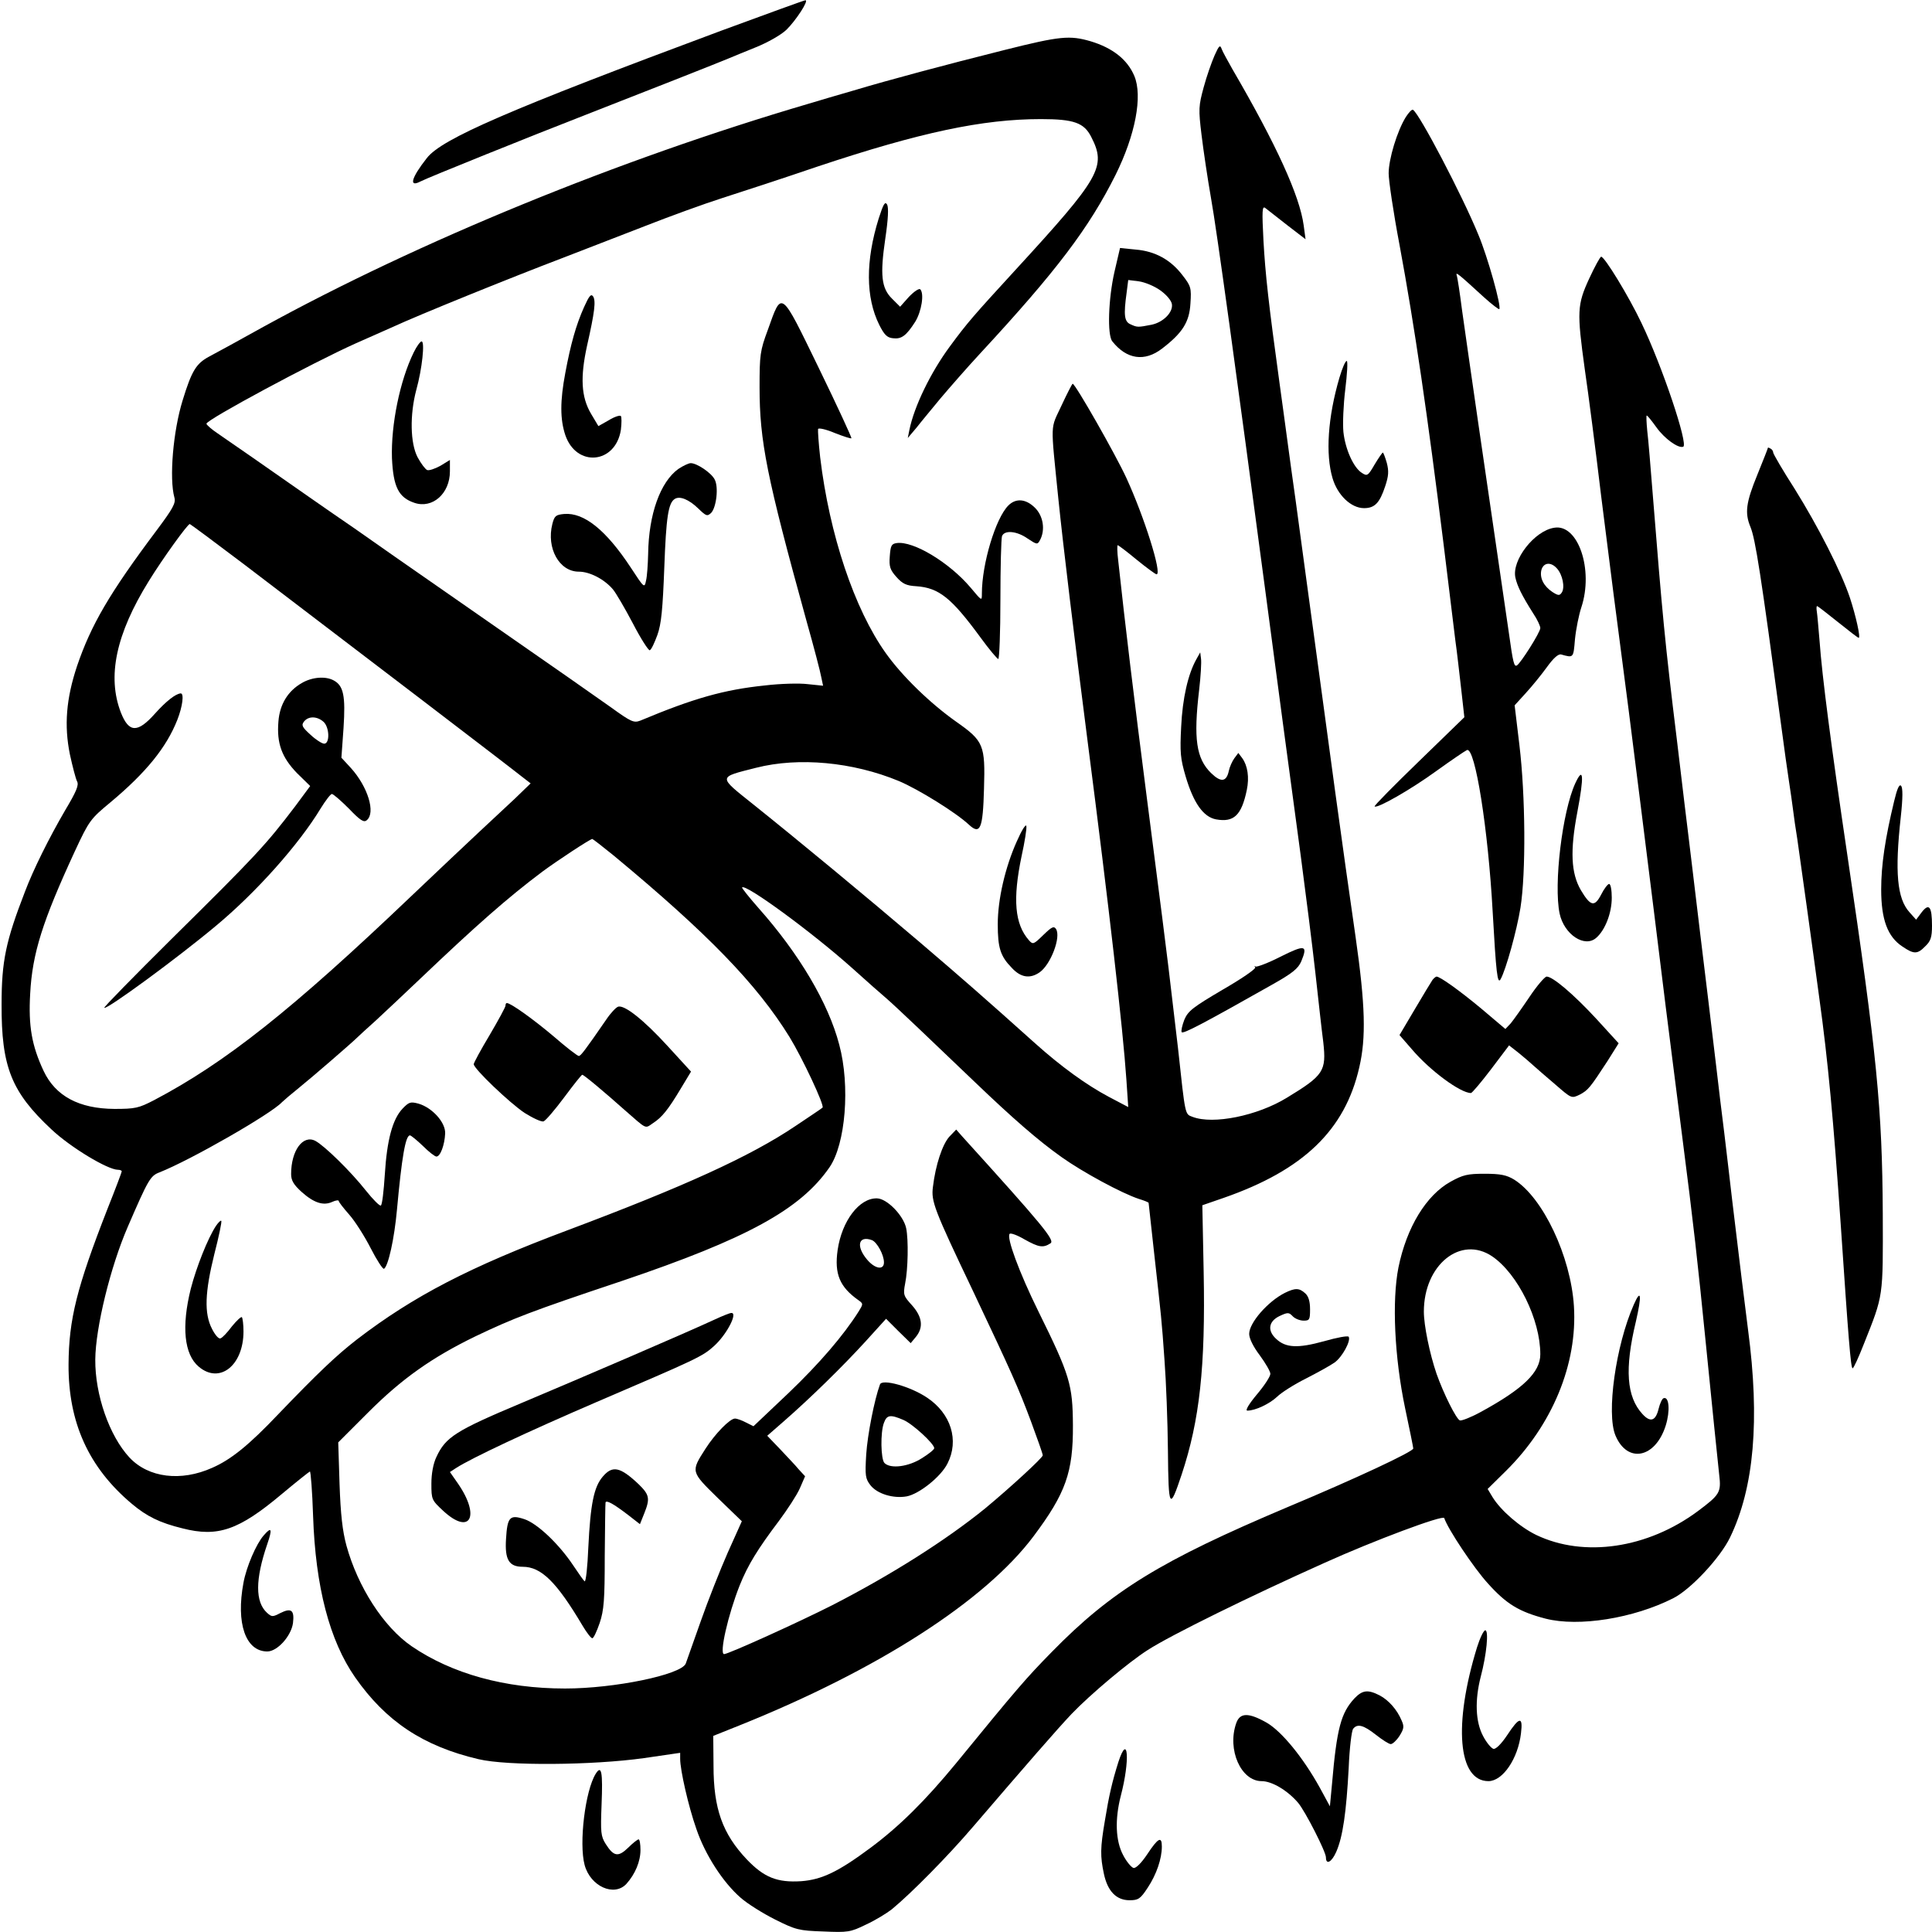
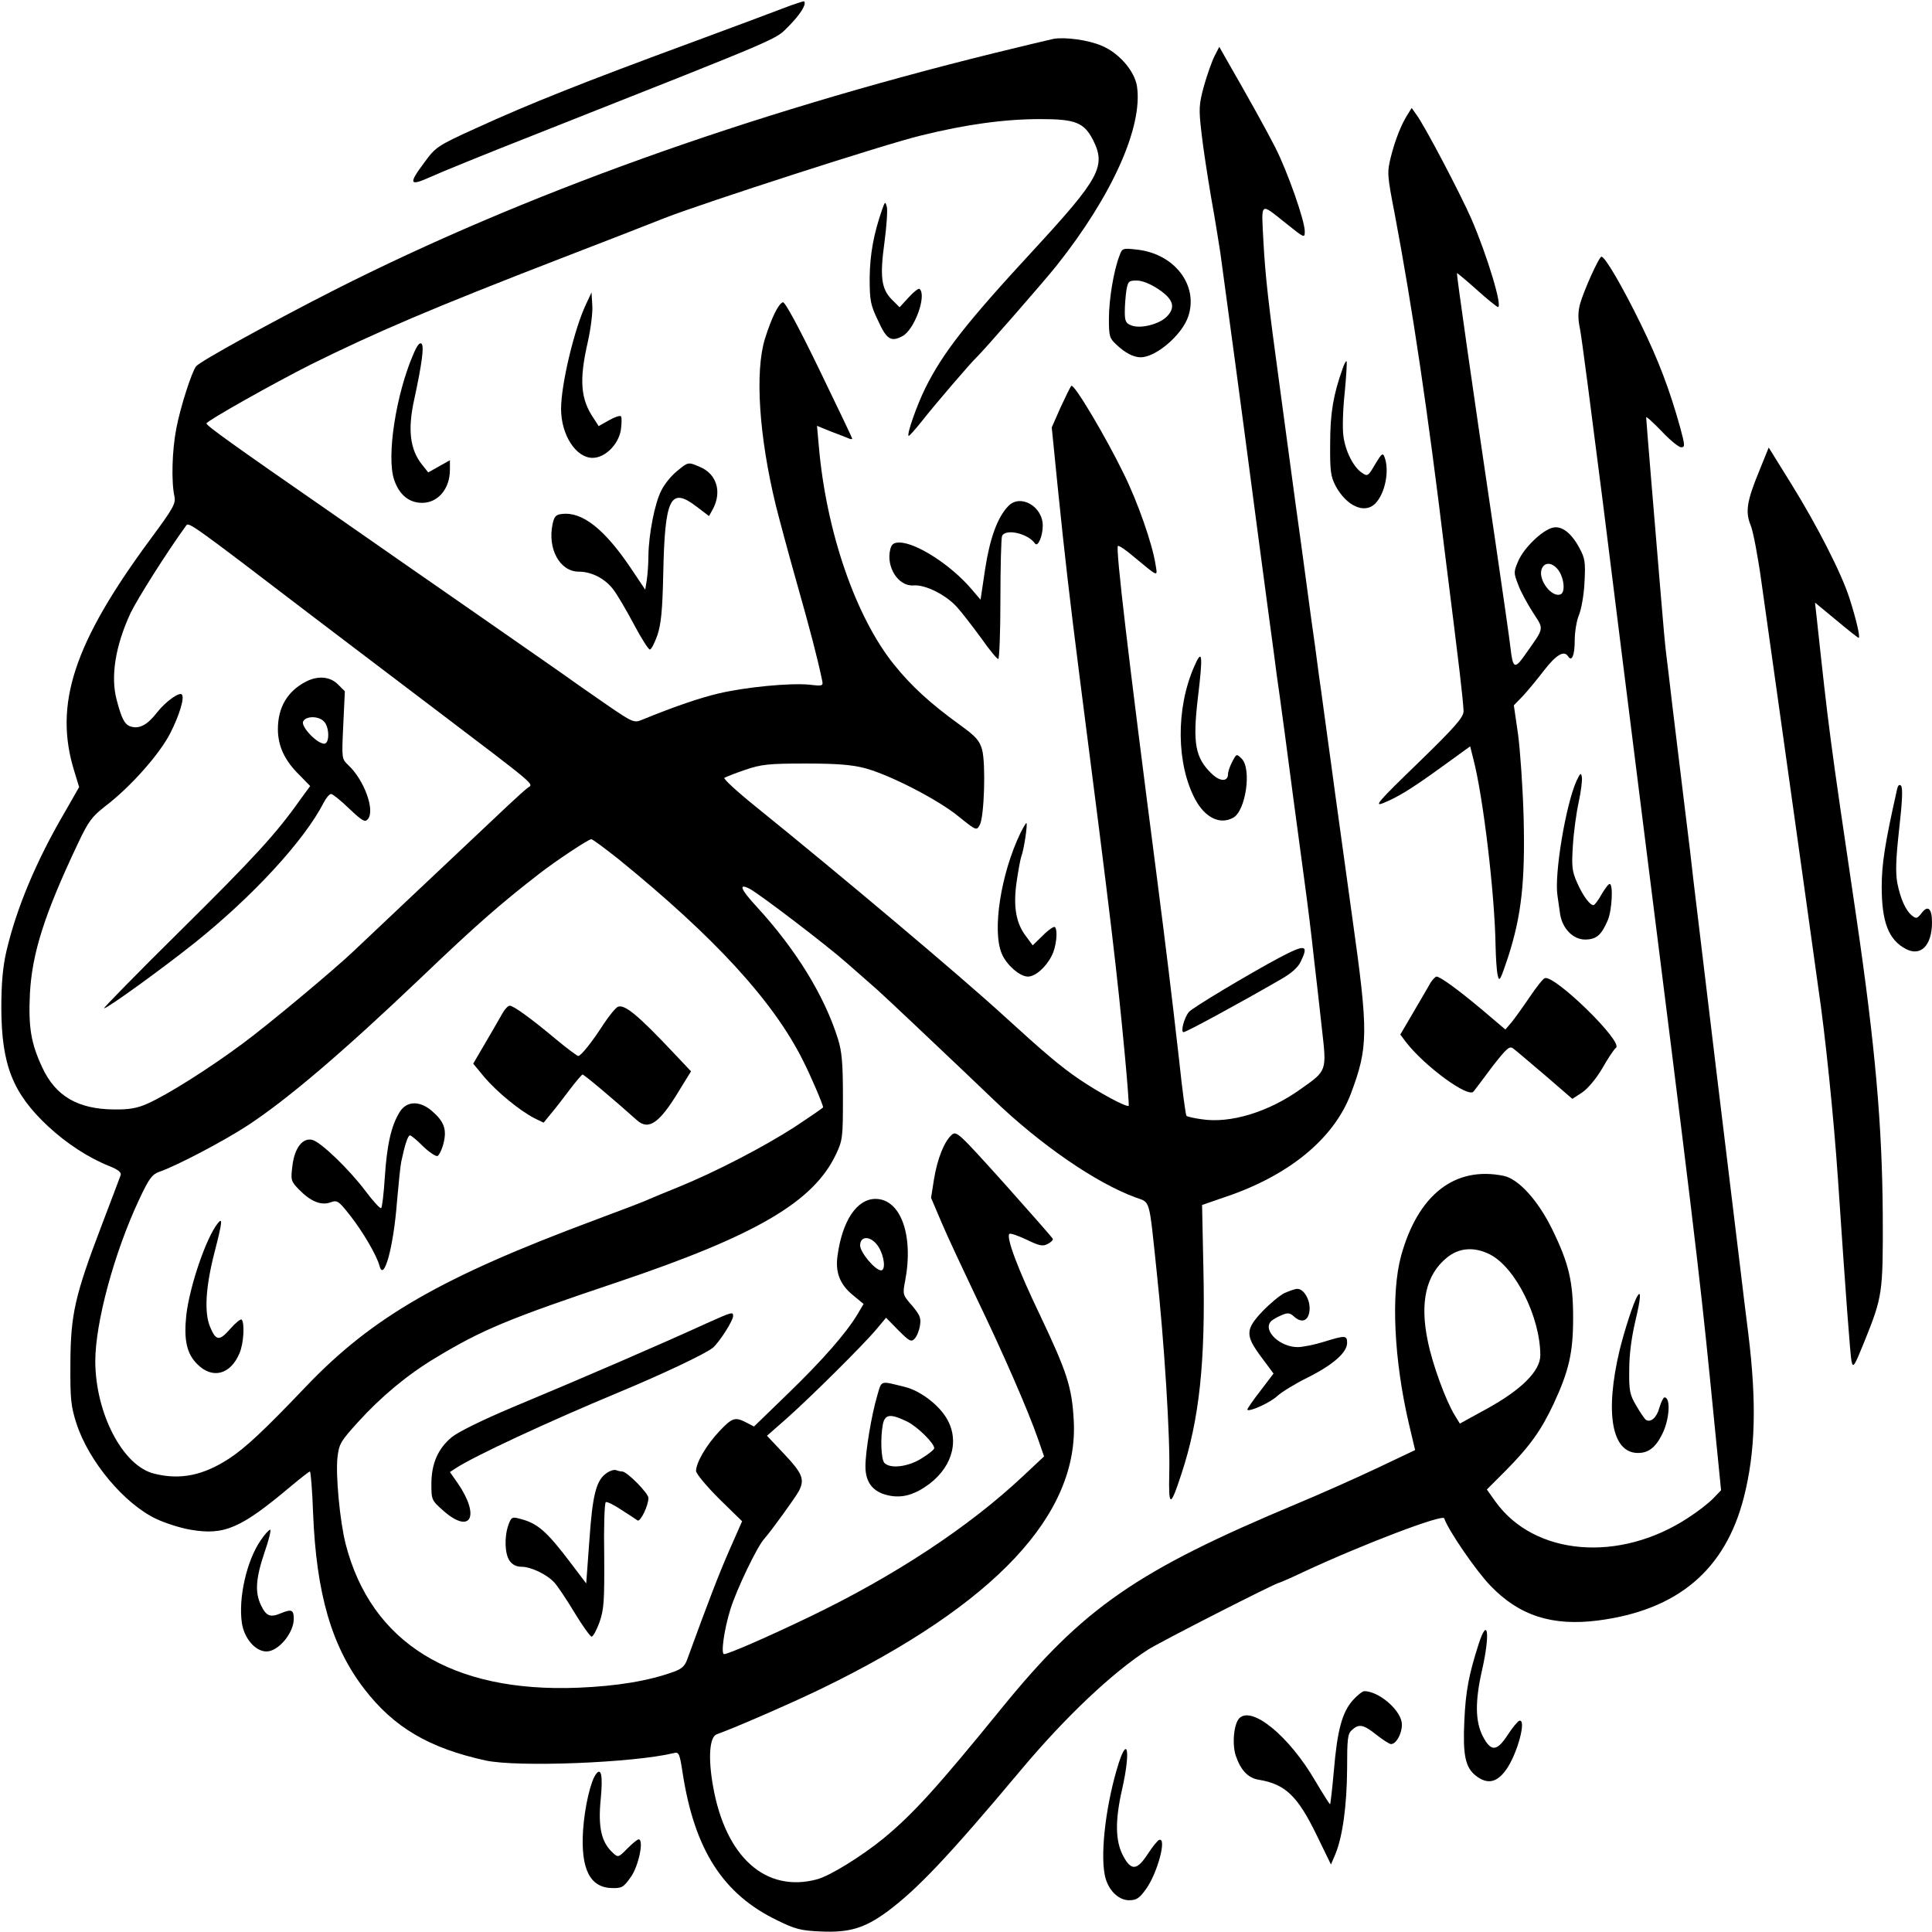
<svg xmlns="http://www.w3.org/2000/svg" version="1.0" width="730pt" height="730pt" viewBox="0 0 730 730" preserveAspectRatio="xMidYMid meet">
  <g transform="translate(0,730) scale(0.1,-0.1)" fill="#000000" stroke="none">
-     <path d="M2725 7184 c-801 -298 -1055 -408 -1112 -481 -59 -75 -69 -112 -25 -89 26 14 429 176 622 251 190 74 525 206 545 215 11 5 56 23 100 41 45 18 96 47 116 66 36 35 87 113 72 112 -4 0 -147 -52 -318 -115z" />
-     <path d="M3795 7111 c-227 -57 -433 -112 -570 -153 -55 -16 -131 -38 -170 -50 -718 -211 -1472 -520 -2060 -843 -88 -49 -181 -100 -206 -113 -48 -26 -65 -54 -99 -165 -36 -116 -51 -295 -31 -367 6 -21 -6 -42 -68 -125 -177 -236 -247 -356 -300 -512 -41 -123 -49 -224 -27 -333 10 -46 22 -92 27 -102 8 -14 -2 -38 -45 -110 -60 -103 -120 -223 -152 -308 -72 -186 -88 -261 -88 -425 -1 -236 37 -331 188 -472 72 -68 213 -153 252 -153 8 0 14 -3 14 -6 0 -3 -24 -67 -54 -142 -116 -297 -146 -417 -147 -588 -1 -219 76 -389 239 -526 57 -48 106 -72 192 -93 133 -34 212 -7 375 130 55 46 103 84 106 85 3 0 9 -75 12 -168 9 -267 62 -471 159 -610 116 -166 257 -260 466 -309 109 -26 432 -23 625 4 l137 20 0 -23 c0 -42 31 -179 61 -264 33 -98 101 -203 168 -261 25 -22 84 -59 130 -82 78 -39 90 -42 182 -45 92 -4 102 -3 161 26 35 16 79 43 98 58 75 62 212 201 306 311 206 240 319 370 373 427 72 75 215 195 287 241 88 57 390 205 669 330 186 84 448 182 452 169 14 -42 112 -189 165 -247 70 -78 118 -107 218 -133 125 -32 332 1 482 77 66 33 178 153 215 230 91 188 113 444 68 784 -15 119 -30 238 -60 490 -8 72 -22 186 -30 255 -9 69 -22 180 -30 248 -19 160 -41 342 -60 497 -8 69 -22 181 -30 250 -8 69 -22 180 -30 247 -8 68 -21 177 -29 243 -45 366 -55 475 -91 925 -8 102 -17 211 -21 243 -3 31 -4 57 -2 57 3 0 19 -20 37 -45 30 -42 82 -80 101 -73 20 8 -79 304 -158 468 -48 101 -139 250 -152 250 -4 0 -24 -37 -45 -82 -46 -100 -47 -125 -17 -343 13 -88 41 -304 62 -480 38 -304 58 -457 80 -625 11 -76 115 -905 164 -1305 8 -66 36 -282 61 -480 45 -349 59 -477 90 -787 24 -238 44 -439 51 -501 8 -66 2 -75 -81 -137 -190 -141 -430 -176 -610 -90 -62 30 -135 93 -166 144 l-18 30 69 68 c175 173 271 404 257 623 -12 188 -117 410 -226 478 -28 17 -51 22 -111 22 -65 0 -82 -4 -129 -30 -92 -51 -166 -172 -197 -324 -25 -126 -15 -340 25 -531 17 -80 31 -149 31 -153 0 -12 -218 -114 -476 -222 -478 -202 -664 -316 -890 -547 -97 -99 -130 -137 -362 -421 -117 -142 -214 -238 -323 -319 -121 -90 -183 -120 -261 -126 -91 -6 -141 14 -206 82 -92 97 -126 192 -126 354 l-1 113 100 40 c523 210 927 470 1110 714 122 163 150 242 149 420 -1 153 -11 188 -130 429 -73 148 -122 281 -109 294 4 4 29 -5 56 -21 54 -30 70 -33 98 -15 18 11 -26 65 -335 406 l-21 24 -26 -27 c-26 -29 -52 -106 -62 -190 -7 -54 4 -84 150 -390 148 -313 172 -366 221 -497 24 -65 44 -121 44 -127 0 -9 -123 -122 -217 -200 -149 -121 -356 -252 -578 -366 -126 -64 -393 -185 -409 -185 -19 0 15 149 59 260 31 77 68 137 148 243 32 43 68 98 79 123 l20 46 -24 26 c-12 15 -45 49 -71 77 l-48 50 63 55 c103 90 225 210 308 301 l78 86 46 -46 47 -46 20 24 c29 36 24 75 -15 119 -32 35 -34 40 -26 82 11 54 13 165 4 209 -10 48 -72 112 -110 113 -67 2 -133 -85 -149 -195 -13 -91 8 -140 79 -190 18 -13 18 -14 0 -43 -57 -90 -147 -195 -264 -307 l-133 -126 -28 14 c-15 8 -34 15 -42 15 -19 0 -75 -57 -112 -115 -55 -86 -55 -85 47 -185 l91 -88 -53 -118 c-29 -66 -75 -182 -102 -259 -27 -77 -53 -149 -57 -161 -18 -42 -269 -94 -456 -94 -227 0 -428 56 -580 160 -106 73 -203 224 -246 380 -15 55 -22 118 -26 232 l-5 158 114 114 c126 126 240 207 405 287 143 68 206 93 553 209 473 160 674 270 784 429 61 88 79 308 37 464 -41 157 -152 344 -305 516 -36 41 -64 76 -62 78 14 14 265 -170 416 -305 52 -47 111 -99 130 -115 38 -33 173 -162 335 -317 140 -134 237 -219 326 -282 80 -57 228 -137 292 -158 20 -6 37 -13 37 -15 0 -2 9 -84 20 -182 29 -260 29 -256 40 -412 6 -79 12 -233 13 -343 2 -220 6 -227 52 -89 68 205 90 406 83 765 l-5 252 81 28 c301 105 458 256 512 493 26 112 23 234 -14 493 -31 214 -43 303 -77 548 -8 59 -28 208 -45 332 -58 428 -82 601 -105 773 -9 61 -22 159 -30 217 -8 58 -21 157 -30 220 -42 304 -54 415 -61 540 -6 115 -5 133 7 124 8 -6 45 -35 83 -65 l69 -53 -7 52 c-15 112 -103 305 -269 590 -18 32 -37 66 -41 77 -6 17 -10 13 -27 -25 -11 -25 -30 -79 -41 -120 -19 -70 -20 -82 -8 -180 7 -58 23 -166 36 -240 21 -116 98 -677 204 -1475 40 -303 93 -701 135 -1010 19 -143 44 -341 55 -440 11 -99 24 -218 30 -263 12 -109 2 -125 -138 -210 -111 -68 -278 -102 -356 -72 -29 11 -27 1 -55 260 -12 102 -28 239 -36 305 -14 114 -23 186 -81 635 -49 380 -83 662 -109 903 -4 31 -4 57 -2 57 3 0 36 -25 72 -55 37 -30 71 -55 75 -55 22 0 -46 216 -114 364 -41 89 -193 356 -203 356 -2 0 -21 -37 -42 -82 -43 -93 -42 -55 -12 -353 18 -176 60 -523 111 -920 81 -627 133 -1083 146 -1274 l7 -104 -74 39 c-83 44 -180 114 -278 202 -194 174 -272 242 -437 383 -208 177 -457 383 -627 519 -135 108 -136 102 10 139 161 41 365 22 539 -50 74 -31 217 -120 265 -165 43 -40 53 -15 57 136 5 165 -1 180 -105 253 -99 70 -204 172 -266 259 -119 167 -213 448 -248 740 -6 53 -9 101 -8 107 2 5 30 -1 63 -15 33 -13 61 -22 63 -20 2 2 -53 121 -123 265 -146 300 -139 295 -193 144 -29 -78 -31 -94 -31 -216 0 -204 27 -339 177 -882 28 -99 53 -195 56 -213 l7 -33 -58 6 c-31 4 -104 2 -162 -5 -154 -16 -268 -48 -471 -133 -24 -9 -34 -5 -110 50 -46 33 -241 169 -434 303 -192 134 -393 273 -445 310 -52 37 -133 93 -180 125 -47 32 -107 75 -135 94 -84 59 -248 173 -292 203 -24 16 -43 33 -43 37 0 15 398 229 565 304 33 14 96 43 140 62 97 45 448 187 640 260 77 30 217 84 310 120 94 37 226 85 295 107 69 22 231 75 360 119 387 129 623 179 843 179 125 0 163 -14 190 -67 58 -113 36 -152 -288 -505 -155 -169 -179 -196 -246 -287 -73 -99 -135 -227 -153 -316 l-6 -30 33 39 c17 22 58 71 90 110 33 39 100 116 151 171 288 311 411 474 511 674 75 151 103 298 71 374 -26 62 -82 106 -165 131 -79 23 -115 20 -326 -33z m-2872 -1944 c410 -312 1014 -773 1047 -800 l35 -27 -60 -58 c-33 -31 -94 -88 -135 -126 -41 -38 -156 -147 -255 -241 -452 -431 -703 -630 -973 -772 -58 -30 -71 -33 -150 -33 -133 1 -222 48 -267 143 -45 96 -58 170 -51 292 8 153 47 275 169 539 54 116 59 122 135 185 134 112 211 207 252 311 20 51 26 100 13 100 -19 -1 -55 -29 -98 -77 -65 -73 -98 -72 -128 4 -53 136 -19 297 105 497 53 86 147 216 155 216 2 0 95 -69 206 -153z m1395 -1099 c356 -295 542 -487 665 -686 49 -80 133 -259 125 -267 -1 -2 -48 -33 -103 -70 -171 -115 -420 -228 -862 -394 -368 -138 -580 -248 -793 -411 -80 -62 -150 -129 -298 -283 -111 -117 -179 -172 -250 -203 -118 -53 -241 -38 -313 39 -76 82 -130 237 -129 370 1 120 57 350 123 502 77 178 85 192 119 205 119 47 422 221 463 265 6 6 35 31 65 55 45 36 200 170 220 190 3 3 34 32 70 64 36 33 112 105 170 160 209 199 328 304 460 403 57 42 180 123 188 123 2 0 38 -28 80 -62z m977 -1454 c19 -8 45 -55 45 -84 0 -30 -34 -25 -64 11 -43 51 -32 92 19 73z m2343 -61 c97 -66 182 -239 182 -370 0 -68 -64 -130 -223 -217 -38 -21 -74 -35 -81 -33 -14 6 -61 100 -88 176 -26 76 -48 183 -48 235 0 177 139 289 258 209z" />
-     <path d="M1140 4719 c-52 -30 -83 -80 -88 -145 -7 -83 13 -136 70 -195 l50 -49 -57 -77 c-111 -146 -148 -186 -468 -502 -141 -140 -255 -256 -253 -259 9 -8 275 187 421 309 153 127 315 309 397 445 18 29 37 54 42 54 5 0 34 -25 64 -55 43 -45 57 -54 68 -44 34 28 4 126 -60 197 l-36 39 8 112 c8 122 0 160 -37 180 -31 17 -82 13 -121 -10z m82 -146 c23 -20 25 -83 3 -83 -8 0 -32 15 -52 34 -32 29 -35 36 -24 50 17 21 49 20 73 -1z" />
-     <path d="M1910 3500 c0 -5 -27 -55 -60 -111 -33 -55 -60 -105 -60 -110 0 -17 135 -146 192 -184 32 -20 64 -35 72 -32 8 3 43 44 78 91 35 47 65 85 68 85 5 1 86 -67 160 -133 86 -75 76 -71 107 -50 34 22 57 50 106 132 l38 63 -87 95 c-92 101 -166 159 -189 150 -8 -3 -28 -24 -44 -48 -82 -119 -97 -138 -104 -138 -5 0 -48 33 -95 74 -77 65 -162 126 -177 126 -3 0 -5 -4 -5 -10z" />
-     <path d="M1521 3111 c-38 -40 -59 -119 -67 -249 -4 -62 -10 -115 -15 -117 -4 -3 -30 23 -57 57 -56 71 -155 168 -190 187 -47 25 -92 -36 -92 -125 0 -24 9 -40 40 -68 46 -41 82 -53 116 -37 13 6 24 7 24 3 0 -4 18 -27 40 -52 22 -25 58 -82 81 -127 23 -45 46 -80 50 -77 16 10 39 113 49 224 18 196 32 280 49 280 4 0 26 -18 49 -40 22 -22 45 -40 51 -40 15 0 31 44 33 87 2 42 -49 98 -101 113 -30 8 -36 6 -60 -19z" />
-     <path d="M816 2668 c-31 -47 -74 -156 -95 -237 -36 -144 -25 -249 30 -295 79 -67 169 5 169 133 0 26 -3 50 -6 54 -3 3 -20 -13 -38 -35 -17 -23 -36 -43 -43 -45 -7 -3 -21 14 -32 36 -30 58 -27 138 9 283 17 66 29 123 26 125 -2 3 -11 -6 -20 -19z" />
-     <path d="M5312 6858 c-33 -53 -65 -159 -65 -213 0 -27 18 -149 41 -270 57 -307 106 -644 167 -1135 19 -157 39 -319 44 -360 6 -41 15 -123 22 -183 l12 -107 -172 -167 c-94 -91 -170 -168 -167 -170 9 -9 134 62 232 133 57 41 110 77 117 80 31 11 80 -300 97 -611 13 -232 18 -276 30 -255 20 36 61 183 75 270 21 132 19 424 -4 615 l-18 150 41 45 c23 25 59 69 80 98 26 36 44 52 55 49 47 -13 46 -14 52 58 4 39 15 93 24 120 47 142 -12 316 -102 301 -75 -11 -162 -123 -147 -189 7 -31 23 -65 68 -136 15 -22 26 -47 26 -54 0 -16 -73 -131 -88 -141 -11 -7 -15 9 -31 124 -10 69 -43 294 -116 795 -25 171 -52 362 -61 425 -8 63 -17 122 -20 130 -5 15 9 3 104 -84 29 -26 55 -46 57 -44 9 9 -44 198 -79 281 -61 149 -223 458 -247 472 -4 3 -16 -10 -27 -27z m571 -1706 c21 -23 31 -72 18 -91 -8 -12 -13 -12 -35 2 -33 22 -49 53 -42 83 8 29 36 32 59 6z" />
-     <path d="M3320 6474 c-50 -161 -49 -298 2 -401 19 -38 30 -49 52 -51 32 -4 50 9 84 62 24 39 35 107 19 123 -5 4 -24 -9 -43 -29 l-33 -37 -30 30 c-41 40 -46 90 -26 227 11 74 13 117 7 129 -8 13 -14 3 -32 -53z" />
-     <path d="M4211 6273 c-23 -101 -28 -239 -8 -263 54 -68 122 -78 188 -27 77 59 103 100 107 170 4 59 2 66 -30 107 -44 58 -103 91 -177 97 l-59 6 -21 -90z m173 -70 c24 -17 42 -39 44 -52 5 -31 -33 -69 -77 -78 -51 -10 -54 -10 -78 1 -25 10 -28 34 -16 121 l6 47 40 -5 c22 -3 59 -18 81 -34z" />
-     <path d="M2207 6140 c-31 -69 -51 -142 -71 -249 -20 -106 -20 -175 0 -235 42 -123 190 -109 210 20 3 25 3 48 0 52 -4 4 -25 -3 -46 -16 l-39 -22 -28 47 c-37 63 -41 137 -15 256 29 128 34 170 23 187 -8 11 -15 2 -34 -40z" />
-     <path d="M1563 5968 c-52 -106 -86 -273 -82 -399 5 -109 25 -149 85 -169 68 -23 134 35 134 119 l0 43 -36 -22 c-20 -11 -43 -19 -50 -16 -7 3 -23 24 -36 48 -28 53 -30 161 -5 255 22 79 33 183 20 183 -5 0 -19 -19 -30 -42z" />
-     <path d="M5061 5873 c-44 -150 -53 -289 -26 -380 19 -64 70 -113 119 -113 40 0 59 19 80 83 13 39 14 57 6 88 -6 21 -13 39 -15 39 -2 0 -16 -20 -31 -45 -25 -43 -28 -45 -48 -32 -32 20 -63 90 -70 155 -3 31 0 103 7 160 7 57 10 105 6 108 -5 2 -17 -26 -28 -63z" />
-     <path d="M6680 5608 c0 -2 -18 -48 -40 -102 -43 -105 -48 -144 -26 -197 19 -47 39 -176 116 -749 11 -85 25 -182 30 -215 5 -33 12 -80 15 -105 3 -25 10 -74 16 -110 10 -70 58 -413 83 -600 33 -236 54 -467 81 -855 29 -429 38 -545 45 -545 4 0 23 42 43 93 74 186 72 172 71 492 -2 396 -22 599 -134 1355 -61 412 -95 671 -105 810 -4 47 -8 95 -10 108 -2 12 -2 22 1 22 2 0 37 -27 78 -60 41 -33 76 -60 79 -60 8 0 -11 84 -33 151 -33 99 -121 271 -209 412 -45 70 -81 132 -81 137 0 5 -4 12 -10 15 -5 3 -10 5 -10 3z" />
-     <path d="M2563 5528 c-68 -49 -112 -171 -114 -321 -1 -40 -4 -85 -8 -101 -6 -29 -7 -28 -58 50 -93 141 -176 208 -251 202 -32 -3 -37 -7 -45 -38 -23 -91 26 -180 100 -180 41 0 96 -28 129 -67 11 -13 45 -71 75 -128 30 -58 59 -103 64 -102 6 2 18 28 29 58 15 42 20 98 26 254 7 191 15 245 40 260 19 12 54 -3 88 -36 30 -29 34 -31 49 -17 20 21 29 99 13 127 -13 25 -67 61 -90 61 -8 0 -29 -10 -47 -22z" />
-     <path d="M3810 5390 c-48 -48 -100 -220 -100 -333 0 -29 0 -28 -42 22 -80 95 -217 178 -280 169 -20 -3 -23 -10 -26 -50 -3 -39 1 -51 25 -78 23 -26 38 -33 75 -35 86 -6 133 -44 243 -194 32 -44 63 -81 67 -81 4 0 8 101 8 224 0 123 3 231 6 240 9 24 56 20 97 -9 35 -23 37 -24 47 -5 20 38 12 90 -19 121 -34 34 -72 38 -101 9z" />
-     <path d="M4521 4810 c-32 -56 -53 -149 -58 -256 -5 -97 -3 -120 17 -188 30 -101 67 -153 115 -162 67 -12 96 15 116 111 10 48 3 92 -17 120 l-15 20 -15 -20 c-8 -11 -18 -33 -21 -48 -9 -42 -30 -44 -67 -8 -56 55 -67 129 -45 315 6 51 9 104 7 117 l-3 24 -14 -25z" />
-     <path d="M5952 4340 c-49 -107 -82 -382 -59 -492 17 -79 95 -131 139 -91 33 29 58 93 58 151 0 28 -4 52 -10 52 -5 0 -19 -18 -30 -40 -25 -48 -40 -45 -77 17 -37 64 -41 148 -13 295 26 137 23 175 -8 108z" />
-     <path d="M7157 4273 c-34 -141 -49 -241 -49 -334 0 -113 24 -179 81 -216 43 -29 56 -29 86 2 20 19 25 34 25 77 0 73 -11 87 -39 51 l-21 -28 -25 28 c-47 52 -56 151 -33 360 8 73 8 111 1 118 -7 7 -15 -12 -26 -58z" />
-     <path d="M3842 4121 c-44 -98 -72 -219 -72 -313 0 -90 10 -121 53 -165 34 -37 69 -42 105 -17 42 29 82 134 62 164 -8 12 -16 8 -48 -23 -36 -35 -39 -37 -54 -20 -54 61 -62 155 -28 318 12 54 20 105 18 114 -2 9 -18 -17 -36 -58z" />
-     <path d="M4838 3685 c-47 -24 -90 -40 -94 -37 -4 4 -5 2 -1 -3 3 -6 -53 -44 -124 -85 -112 -66 -130 -80 -144 -113 -8 -21 -13 -42 -10 -47 5 -8 86 35 339 178 80 45 101 62 113 90 25 61 15 64 -79 17z" />
-     <path d="M5413 3598 c-5 -7 -35 -57 -67 -111 l-58 -98 47 -54 c68 -80 183 -165 223 -165 4 0 38 40 76 90 l68 90 37 -29 c20 -16 45 -38 56 -48 11 -10 48 -42 82 -71 61 -53 61 -53 92 -38 32 17 39 26 105 127 l42 67 -84 92 c-87 94 -165 160 -188 160 -7 0 -37 -35 -65 -77 -29 -43 -61 -88 -71 -100 l-20 -21 -91 77 c-83 69 -156 121 -169 121 -3 0 -10 -6 -15 -12z" />
-     <path d="M4855 2415 c-64 -32 -135 -113 -135 -155 0 -17 15 -48 40 -81 22 -30 40 -61 40 -70 0 -10 -23 -45 -51 -78 -30 -36 -45 -61 -36 -61 30 0 83 25 112 52 16 16 65 47 109 69 43 22 92 49 109 61 29 21 62 82 53 97 -3 5 -45 -3 -94 -17 -98 -27 -144 -25 -180 9 -34 31 -29 66 12 86 32 15 36 15 51 -1 9 -9 27 -16 41 -16 22 0 24 4 24 43 0 30 -6 49 -18 60 -23 21 -38 21 -77 2z" />
-     <path d="M6173 2370 c-68 -154 -104 -411 -69 -494 45 -107 151 -86 190 38 17 55 13 110 -8 103 -6 -2 -14 -20 -19 -40 -11 -46 -31 -53 -61 -20 -60 65 -68 170 -25 349 23 100 20 128 -8 64z" />
-     <path d="M2700 2314 c-110 -51 -501 -219 -729 -315 -250 -105 -287 -129 -322 -204 -12 -25 -19 -63 -19 -101 0 -60 1 -62 45 -103 102 -94 141 -20 55 104 l-30 43 23 15 c57 37 272 138 530 249 382 164 401 172 446 213 48 44 90 126 64 124 -5 0 -33 -11 -63 -25z" />
-     <path d="M3325 2069 c-21 -57 -47 -189 -52 -264 -5 -82 -3 -92 16 -117 26 -33 87 -51 137 -42 47 9 129 74 154 124 45 88 13 189 -77 249 -64 43 -170 72 -178 50z m88 -134 c34 -14 117 -90 117 -107 0 -5 -21 -22 -47 -38 -50 -32 -118 -41 -141 -18 -14 14 -16 116 -2 152 11 30 24 32 73 11z" />
-     <path d="M2277 1720 c-33 -39 -46 -103 -54 -266 -3 -73 -9 -131 -14 -129 -4 3 -23 30 -43 60 -54 81 -136 159 -185 175 -55 18 -64 8 -69 -75 -5 -78 11 -105 63 -105 70 0 128 -57 227 -224 15 -25 31 -46 36 -46 5 0 17 26 28 58 16 48 19 87 19 252 1 107 2 199 3 203 3 10 30 -5 85 -47 l45 -35 16 40 c23 57 20 71 -21 111 -70 66 -99 72 -136 28z" />
-     <path d="M996 1498 c-28 -32 -65 -118 -76 -178 -29 -154 8 -260 90 -260 38 0 90 58 97 107 6 49 -6 59 -48 38 -29 -15 -32 -15 -50 1 -45 41 -45 126 1 260 20 58 16 67 -14 32z" />
-     <path d="M5581 1076 c-90 -292 -72 -506 43 -506 54 0 112 85 123 181 8 65 -6 63 -52 -7 -22 -33 -43 -54 -52 -52 -8 2 -26 23 -39 48 -29 54 -32 135 -9 225 22 83 31 175 17 175 -6 0 -20 -29 -31 -64z" />
-     <path d="M5118 883 c-51 -55 -67 -113 -85 -323 l-8 -85 -38 70 c-63 114 -144 213 -201 246 -69 39 -101 38 -115 -2 -35 -100 18 -219 96 -219 39 0 98 -35 138 -82 27 -32 105 -185 105 -206 0 -30 22 -18 39 21 25 57 38 150 47 317 3 74 11 141 17 148 16 20 39 14 86 -23 24 -19 49 -35 56 -35 7 0 22 14 33 31 17 27 18 36 8 58 -17 41 -49 77 -83 95 -45 23 -65 20 -95 -11z" />
-     <path d="M4226 643 c-24 -76 -36 -129 -51 -221 -18 -105 -18 -136 -4 -202 14 -66 47 -100 97 -100 33 0 41 5 69 48 33 50 53 109 53 155 0 40 -14 33 -55 -29 -22 -33 -43 -54 -52 -52 -8 2 -26 23 -39 48 -29 54 -32 135 -9 225 35 133 28 241 -9 128z" />
-     <path d="M2251 598 c-40 -64 -64 -263 -42 -345 22 -81 112 -121 158 -71 33 37 53 84 53 128 0 22 -3 40 -7 40 -4 0 -22 -14 -39 -31 -38 -37 -55 -34 -85 13 -19 30 -20 44 -16 149 5 123 0 152 -22 117z" />
+     <path d="M2960 7269 c-41 -16 -192 -72 -335 -125 -424 -156 -627 -237 -830 -330 -143 -65 -149 -70 -191 -127 -62 -83 -58 -92 24 -55 37 17 209 87 382 155 968 383 917 361 970 414 43 43 69 84 58 94 -1 1 -37 -10 -78 -26z" />
+     <path d="M3980 7153 c-14 -3 -115 -27 -225 -54 -932 -230 -1779 -534 -2490 -894 -230 -117 -509 -270 -524 -289 -17 -22 -60 -156 -75 -236 -16 -83 -19 -200 -7 -255 6 -27 -4 -45 -89 -160 -292 -395 -368 -627 -289 -880 l18 -59 -52 -91 c-110 -187 -185 -367 -223 -530 -13 -57 -19 -118 -19 -215 1 -214 43 -321 177 -446 70 -65 153 -119 231 -150 33 -13 46 -24 43 -34 -3 -8 -34 -91 -70 -185 -103 -270 -119 -340 -120 -525 -1 -139 2 -163 23 -229 47 -144 181 -303 301 -360 34 -16 93 -35 130 -41 128 -22 190 5 380 165 36 30 68 55 71 55 3 0 9 -71 12 -157 12 -304 70 -504 193 -664 112 -146 245 -224 459 -271 122 -26 557 -9 711 28 19 5 22 -1 33 -73 45 -293 153 -461 360 -560 65 -32 88 -38 162 -41 107 -5 165 12 250 74 115 85 234 211 509 539 167 199 344 366 478 452 45 29 484 253 496 253 2 0 42 17 88 39 227 106 530 221 535 204 15 -45 120 -198 174 -254 109 -114 234 -154 407 -132 301 39 481 191 551 465 44 172 49 358 17 618 -9 69 -22 179 -30 245 -8 66 -49 404 -91 750 -42 347 -80 668 -86 715 -5 47 -20 175 -34 285 -13 110 -34 277 -45 370 -11 94 -22 188 -25 210 -3 22 -12 121 -20 220 -23 273 -55 659 -55 668 0 5 26 -19 58 -52 32 -34 65 -61 74 -61 15 0 15 6 -3 73 -40 144 -82 255 -149 392 -69 141 -135 255 -149 255 -9 0 -66 -126 -81 -179 -8 -31 -8 -56 0 -94 6 -29 44 -322 86 -652 41 -330 106 -847 144 -1150 192 -1523 222 -1771 261 -2163 l42 -423 -29 -30 c-16 -17 -58 -50 -94 -73 -260 -172 -583 -145 -730 61 l-32 45 71 71 c91 92 134 152 181 252 58 125 74 193 74 325 0 138 -16 206 -79 335 -54 110 -127 190 -183 202 -185 38 -324 -71 -388 -302 -39 -143 -27 -394 30 -637 l23 -97 -141 -67 c-78 -37 -215 -98 -306 -136 -605 -253 -807 -393 -1115 -772 -244 -300 -333 -398 -445 -491 -83 -68 -204 -143 -253 -156 -194 -52 -346 84 -393 353 -19 107 -13 185 14 195 70 25 281 117 397 173 656 319 973 658 952 1015 -7 125 -26 182 -127 395 -85 177 -129 295 -116 308 4 3 33 -7 65 -22 49 -24 62 -26 80 -16 12 6 21 15 19 19 -2 5 -84 98 -183 209 -173 192 -181 200 -199 184 -28 -25 -54 -89 -67 -168 l-11 -70 40 -94 c22 -52 82 -180 132 -285 100 -207 193 -421 231 -529 l24 -69 -79 -74 c-204 -192 -486 -378 -809 -533 -156 -75 -305 -140 -321 -140 -13 0 0 93 24 170 23 74 101 237 128 266 25 28 117 155 131 181 22 43 13 66 -55 138 l-66 70 74 65 c89 79 291 279 340 338 l36 43 46 -47 c42 -42 49 -46 62 -32 8 8 17 30 20 49 5 29 0 40 -30 76 -35 40 -36 42 -26 93 33 173 -17 310 -112 310 -70 0 -125 -82 -143 -212 -10 -64 8 -111 57 -151 l41 -34 -23 -39 c-44 -73 -133 -174 -262 -299 l-129 -125 -29 15 c-43 22 -53 19 -103 -34 -48 -51 -87 -118 -87 -149 0 -10 39 -57 87 -105 l87 -85 -48 -109 c-40 -91 -81 -198 -159 -412 -9 -26 -21 -37 -52 -48 -97 -35 -215 -54 -361 -60 -477 -19 -782 170 -878 543 -22 87 -38 260 -31 326 6 53 12 62 78 135 87 96 187 179 292 242 177 107 276 148 687 286 526 177 742 304 827 484 25 53 26 64 26 216 0 129 -4 172 -19 220 -51 163 -159 338 -306 498 -62 67 -72 92 -26 68 41 -23 288 -211 366 -280 41 -36 93 -82 115 -101 21 -19 84 -78 139 -130 131 -124 261 -247 300 -285 177 -170 387 -315 538 -370 55 -20 49 1 78 -275 29 -268 52 -634 48 -766 -3 -131 4 -132 46 -3 68 205 91 424 83 775 l-5 241 81 28 c245 81 416 221 481 392 66 176 67 230 6 663 -28 201 -57 412 -65 470 -8 58 -21 157 -30 220 -9 63 -22 165 -31 225 -8 61 -21 160 -30 220 -8 61 -21 157 -29 215 -8 58 -21 156 -30 218 -26 194 -44 328 -60 445 -42 306 -54 413 -61 541 -8 159 -16 152 89 69 66 -53 67 -53 67 -27 0 41 -66 228 -112 318 -36 70 -93 173 -186 335 l-25 44 -18 -35 c-10 -20 -28 -71 -40 -113 -19 -71 -20 -85 -9 -179 6 -55 23 -164 36 -241 14 -77 29 -171 35 -210 13 -93 96 -710 114 -850 8 -60 21 -159 29 -220 8 -60 26 -195 40 -300 14 -104 28 -206 30 -225 3 -19 17 -120 31 -225 24 -186 35 -263 74 -555 11 -80 27 -208 35 -285 9 -77 23 -200 31 -274 18 -158 19 -156 -79 -225 -122 -88 -268 -132 -376 -115 -29 4 -55 10 -57 13 -3 3 -16 98 -28 213 -30 263 -48 410 -85 698 -108 833 -155 1233 -146 1242 3 3 29 -14 58 -39 98 -81 92 -79 84 -30 -12 77 -67 235 -120 342 -67 138 -188 342 -198 332 -4 -4 -22 -41 -41 -82 l-33 -75 22 -220 c28 -275 46 -429 83 -720 120 -932 142 -1120 171 -1430 10 -104 16 -191 15 -193 -7 -8 -115 51 -187 100 -72 49 -134 102 -283 238 -167 153 -620 534 -943 795 -67 54 -119 102 -115 106 5 3 40 17 78 30 62 21 88 24 230 24 122 0 176 -5 225 -18 95 -26 275 -119 352 -182 67 -54 68 -54 80 -32 17 30 23 231 9 284 -10 35 -23 50 -84 94 -112 81 -184 147 -249 228 -145 180 -256 502 -284 824 l-7 78 54 -22 c30 -11 60 -23 67 -26 6 -3 12 -3 12 0 0 2 -56 120 -125 262 -79 163 -129 255 -137 253 -17 -6 -43 -59 -68 -139 -38 -125 -22 -367 41 -627 12 -48 47 -179 79 -292 51 -180 78 -283 96 -369 5 -23 4 -24 -48 -18 -73 7 -240 -9 -342 -33 -72 -17 -166 -49 -291 -100 -29 -12 -35 -10 -135 59 -58 40 -134 93 -170 119 -36 25 -166 116 -290 202 -124 86 -247 172 -275 191 -27 19 -162 113 -300 209 -380 263 -475 332 -475 340 0 9 254 152 395 223 242 120 459 213 940 399 171 66 349 135 396 154 143 56 835 280 969 312 170 42 315 62 451 62 133 0 165 -13 199 -79 50 -99 25 -145 -225 -416 -256 -277 -343 -389 -409 -522 -32 -65 -70 -173 -63 -180 2 -2 26 25 53 59 41 53 186 222 204 238 21 19 256 288 302 346 210 264 327 525 304 678 -9 58 -68 126 -133 153 -50 22 -140 34 -183 26z m-2805 -2177 c94 -71 301 -229 460 -349 401 -304 381 -288 360 -303 -10 -7 -43 -37 -74 -66 -380 -358 -473 -446 -584 -551 -72 -69 -326 -281 -420 -350 -125 -93 -286 -195 -362 -228 -36 -16 -68 -22 -124 -21 -136 1 -221 50 -271 158 -43 92 -53 152 -47 279 8 153 55 301 181 567 40 85 53 102 104 142 96 73 207 199 246 277 35 69 54 134 43 145 -10 10 -61 -27 -92 -66 -37 -48 -66 -64 -98 -56 -25 6 -37 28 -56 101 -24 88 -5 205 52 328 27 56 137 230 211 332 9 13 29 -1 471 -339z m1163 -923 c364 -296 584 -536 696 -760 30 -59 76 -167 76 -177 0 -2 -48 -35 -107 -74 -118 -76 -299 -170 -439 -227 -49 -20 -98 -40 -109 -45 -11 -6 -105 -42 -210 -81 -577 -215 -837 -365 -1087 -626 -160 -168 -231 -234 -292 -274 -98 -64 -185 -82 -284 -57 -118 29 -221 227 -222 424 0 146 71 409 165 610 38 81 49 96 76 106 67 23 247 118 334 175 154 101 363 280 655 558 209 200 301 280 448 394 59 46 185 130 196 130 4 1 51 -34 104 -76z m982 -1465 c22 -36 27 -88 9 -88 -22 0 -79 68 -79 94 0 40 44 36 70 -6z m2310 -28 c96 -49 190 -237 190 -381 0 -59 -71 -130 -202 -202 l-102 -56 -19 31 c-35 57 -85 195 -102 280 -31 147 -7 252 72 316 46 38 104 42 163 12z" />
+     <path d="M1155 4724 c-69 -36 -105 -97 -105 -179 0 -64 26 -119 80 -172 l42 -43 -38 -52 c-91 -129 -176 -221 -453 -495 -163 -161 -292 -293 -288 -293 13 0 219 149 342 247 220 176 415 387 489 532 9 17 21 31 27 31 6 0 37 -25 68 -55 51 -48 60 -53 71 -40 28 33 -14 148 -74 204 -25 24 -25 24 -19 151 l6 128 -26 26 c-30 30 -76 34 -122 10z m69 -150 c21 -21 22 -84 1 -84 -27 0 -87 63 -80 83 9 22 58 23 79 1z" />
+     <path d="M1899 3472 c-8 -15 -37 -64 -63 -109 l-48 -82 43 -52 c47 -55 132 -125 188 -154 l35 -17 27 33 c16 19 48 60 71 91 24 32 46 57 49 58 6 0 120 -96 206 -173 44 -39 85 -11 159 112 l45 73 -68 72 c-132 140 -183 182 -208 172 -8 -3 -32 -32 -54 -65 -43 -67 -86 -121 -96 -121 -4 0 -42 28 -84 63 -97 81 -161 127 -175 127 -6 0 -18 -12 -27 -28z" />
+     <path d="M1510 3098 c-32 -52 -48 -124 -56 -246 -4 -62 -10 -114 -14 -117 -4 -2 -31 27 -60 66 -62 82 -168 184 -200 192 -36 9 -67 -30 -75 -97 -7 -55 -6 -59 25 -91 44 -45 84 -61 119 -48 26 9 30 6 75 -51 49 -63 99 -149 110 -189 16 -63 53 70 66 243 6 69 13 136 16 150 13 62 25 100 33 100 4 0 27 -18 49 -41 23 -22 48 -39 55 -37 6 3 17 24 23 49 13 52 2 82 -46 123 -46 38 -94 36 -120 -6z" />
+     <path d="M823 2678 c-44 -54 -106 -237 -119 -346 -10 -94 1 -147 42 -187 57 -57 125 -39 159 42 16 37 20 114 8 127 -4 3 -23 -12 -43 -35 -41 -47 -54 -46 -76 7 -23 54 -17 151 16 280 30 116 32 136 13 112z" />
+     <path d="M5319 6868 c-24 -37 -48 -98 -64 -162 -14 -58 -14 -66 15 -215 66 -350 125 -745 189 -1276 23 -181 48 -385 56 -452 8 -68 15 -135 15 -150 0 -23 -30 -58 -172 -196 -149 -144 -167 -165 -133 -152 57 23 106 53 225 139 l105 76 12 -48 c37 -141 81 -510 84 -707 1 -44 4 -93 8 -110 6 -27 10 -19 39 68 51 157 65 287 59 527 -3 113 -13 254 -21 315 l-16 110 34 35 c18 19 54 63 81 98 45 58 75 76 90 52 14 -22 25 4 25 59 0 32 7 76 16 97 9 22 19 77 21 124 4 76 2 90 -19 129 -31 58 -68 86 -102 77 -39 -10 -107 -75 -129 -125 -18 -42 -18 -45 -1 -89 9 -26 35 -73 56 -106 43 -67 45 -54 -31 -162 -38 -54 -45 -50 -54 31 -3 28 -29 208 -57 400 -90 607 -147 1010 -145 1013 1 1 35 -27 75 -63 40 -36 76 -65 80 -65 18 0 -40 193 -100 332 -43 98 -179 357 -209 396 l-17 24 -15 -24z m565 -1717 c25 -28 33 -89 12 -97 -32 -12 -82 51 -72 92 8 29 36 32 60 5z" />
+     <path d="M3333 6508 c-32 -92 -46 -169 -47 -258 0 -86 3 -102 32 -162 32 -71 49 -81 92 -58 45 24 92 152 65 178 -4 4 -22 -10 -41 -31 l-35 -38 -29 29 c-40 40 -46 87 -28 217 8 60 12 120 9 133 -6 22 -7 21 -18 -10z" />
+     <path d="M4230 6334 c-22 -56 -40 -166 -40 -238 0 -66 2 -74 28 -98 34 -32 65 -48 92 -48 58 0 157 85 180 155 39 118 -53 237 -195 252 -53 6 -55 5 -65 -23z m146 -126 c57 -38 67 -68 34 -103 -28 -30 -100 -48 -134 -35 -22 8 -26 16 -26 52 0 24 3 60 6 81 6 34 9 37 39 37 20 0 51 -12 81 -32z" />
+     <path d="M2214 6150 c-44 -93 -94 -302 -94 -395 0 -98 56 -185 119 -185 47 0 98 50 107 106 3 25 4 48 0 51 -3 4 -24 -3 -45 -15 l-39 -22 -18 28 c-51 74 -56 146 -23 290 11 49 19 111 17 138 l-3 49 -21 -45z" />
+     <path d="M1562 5962 c-66 -152 -102 -387 -73 -474 19 -57 56 -88 106 -88 60 0 105 53 105 125 l0 36 -41 -23 -41 -23 -23 29 c-46 57 -55 133 -30 246 29 134 38 201 28 211 -7 7 -17 -6 -31 -39z" />
+     <path d="M5073 5907 c-35 -98 -47 -168 -47 -282 -1 -106 2 -125 21 -162 41 -75 109 -106 149 -66 38 38 55 126 35 177 -6 16 -11 12 -35 -28 -26 -45 -29 -47 -49 -33 -33 21 -64 83 -71 140 -4 27 -2 101 5 164 6 63 9 116 7 118 -2 3 -9 -10 -15 -28z" />
+     <path d="M6647 5520 c-47 -114 -53 -155 -32 -205 9 -22 27 -116 40 -210 31 -218 101 -720 160 -1140 25 -181 50 -359 55 -395 26 -173 59 -493 75 -730 28 -417 46 -660 51 -684 6 -27 11 -18 49 76 68 169 70 182 69 473 -2 342 -28 639 -100 1130 -102 690 -103 699 -150 1134 l-6 54 80 -66 c44 -37 82 -67 85 -67 7 0 -10 73 -35 150 -30 94 -122 274 -220 432 l-85 137 -36 -89z" />
+     <path d="M2557 5519 c-21 -17 -47 -49 -58 -72 -25 -47 -48 -167 -49 -247 0 -30 -3 -71 -6 -91 l-6 -37 -55 82 c-99 147 -183 213 -259 204 -23 -2 -30 -9 -36 -38 -20 -93 27 -180 99 -180 48 0 99 -26 130 -67 14 -18 49 -77 77 -130 28 -53 56 -97 61 -97 6 -1 18 24 29 54 14 43 19 93 22 230 6 291 27 332 127 255 l46 -35 16 29 c33 65 12 131 -51 157 -44 19 -44 19 -87 -17z" />
+     <path d="M3810 5388 c-41 -42 -70 -122 -88 -240 l-17 -114 -35 41 c-77 90 -208 175 -272 175 -21 0 -29 -6 -34 -25 -17 -67 30 -141 87 -137 45 4 124 -36 165 -82 20 -22 61 -76 92 -118 30 -43 59 -78 64 -78 4 0 8 101 8 224 0 123 3 231 6 240 12 30 98 11 125 -28 11 -14 29 29 29 68 0 73 -85 121 -130 74z" />
+     <path d="M4512 4781 c-70 -160 -67 -370 5 -503 37 -68 93 -95 142 -68 48 25 71 184 33 223 -20 20 -20 19 -36 -11 -9 -17 -16 -38 -16 -47 0 -29 -30 -29 -61 1 -63 60 -73 115 -53 286 20 165 17 191 -14 119z" />
+     <path d="M5957 4350 c-41 -91 -85 -355 -72 -435 3 -19 7 -51 10 -70 9 -54 49 -95 94 -95 43 0 62 17 86 73 16 38 21 137 7 137 -5 0 -18 -18 -31 -40 -12 -22 -26 -40 -30 -40 -14 0 -40 35 -62 85 -19 43 -21 60 -16 139 3 50 13 124 22 165 9 41 14 84 12 95 -3 18 -6 15 -20 -14z" />
+     <path d="M7167 4313 c-45 -200 -57 -278 -57 -364 0 -133 26 -201 92 -235 56 -29 98 14 98 101 0 53 -16 67 -40 34 -16 -20 -20 -21 -35 -9 -25 20 -44 64 -56 123 -7 39 -6 89 7 205 12 105 14 156 7 163 -7 7 -12 2 -16 -18z" />
+     <path d="M3856 4153 c-74 -153 -108 -369 -71 -456 17 -42 68 -87 99 -87 28 0 68 35 90 79 17 32 24 96 12 108 -3 4 -24 -10 -45 -31 l-39 -38 -25 34 c-38 49 -49 112 -36 204 6 42 14 86 18 98 10 25 25 126 19 126 -2 0 -12 -17 -22 -37z" />
+     <path d="M4835 3682 c-116 -62 -332 -191 -343 -206 -18 -22 -32 -76 -20 -76 10 0 211 109 370 201 38 22 63 44 73 66 31 64 17 66 -80 15z" />
+     <path d="M5406 3588 c-7 -13 -36 -62 -64 -110 l-51 -87 21 -28 c70 -91 237 -214 256 -187 4 5 36 47 70 93 56 72 66 80 80 69 10 -7 63 -53 120 -101 l103 -89 37 24 c22 15 53 52 76 91 21 37 44 72 52 78 28 23 -233 277 -269 263 -7 -2 -32 -34 -57 -71 -25 -37 -56 -80 -68 -95 l-24 -28 -86 73 c-88 74 -160 127 -174 127 -4 0 -14 -10 -22 -22z" />
+     <path d="M4853 2414 c-18 -9 -55 -40 -83 -69 -65 -69 -65 -91 -4 -173 l46 -62 -51 -67 c-28 -36 -50 -68 -48 -70 9 -8 86 27 113 52 16 15 68 47 117 71 95 48 147 94 147 130 0 29 -7 29 -88 4 -35 -11 -80 -20 -99 -20 -66 0 -131 61 -102 96 5 6 23 17 40 24 25 11 32 10 49 -5 29 -26 54 -16 58 23 4 39 -21 82 -46 82 -9 0 -31 -8 -49 -16z" />
+     <path d="M6187 2403 c-15 -24 -48 -127 -67 -203 -57 -239 -30 -390 69 -390 39 0 66 20 91 70 28 54 34 140 9 140 -4 0 -13 -18 -19 -39 -10 -37 -32 -57 -51 -46 -5 4 -21 27 -36 53 -25 42 -28 56 -27 137 0 58 9 123 23 183 20 83 23 120 8 95z" />
+     <path d="M2670 2300 c-175 -80 -459 -203 -735 -318 -114 -48 -205 -93 -229 -113 -51 -43 -76 -99 -76 -176 0 -61 1 -62 46 -102 103 -90 139 -20 54 104 l-30 43 23 15 c69 45 343 173 617 287 166 69 330 147 354 168 25 22 76 102 76 119 0 17 -2 17 -100 -27z" />
+     <path d="M3315 2028 c-22 -74 -45 -212 -45 -269 0 -60 28 -96 85 -109 53 -12 101 1 159 45 89 69 113 172 57 255 -33 49 -98 96 -150 109 -97 24 -89 27 -106 -31z m112 -99 c39 -19 103 -82 103 -101 0 -5 -21 -22 -47 -38 -50 -32 -118 -41 -141 -18 -13 13 -16 95 -6 147 8 38 29 40 91 10z" />
+     <path d="M2292 1734 c-39 -27 -53 -80 -65 -253 l-12 -164 -56 74 c-96 127 -129 155 -201 172 -23 6 -27 3 -37 -25 -16 -45 -14 -110 5 -136 10 -14 25 -22 45 -22 35 0 96 -29 124 -60 11 -12 45 -62 75 -112 30 -50 60 -91 65 -92 6 0 19 24 30 54 17 49 19 78 18 252 -2 109 1 199 6 202 4 3 31 -10 59 -29 28 -18 56 -36 61 -40 11 -6 41 56 41 85 0 18 -81 100 -99 100 -5 0 -15 2 -23 5 -7 3 -23 -2 -36 -11z" />
+     <path d="M985 1480 c-53 -77 -85 -218 -71 -313 9 -58 51 -107 93 -107 45 0 103 70 103 123 0 34 -8 38 -47 22 -42 -18 -57 -12 -77 30 -23 48 -20 100 13 198 17 48 26 87 22 87 -5 0 -21 -18 -36 -40z" />
+     <path d="M5587 1088 c-37 -115 -49 -178 -54 -289 -6 -130 3 -177 44 -209 43 -33 78 -26 113 22 43 59 80 196 50 186 -5 -2 -25 -25 -43 -53 -41 -63 -63 -65 -94 -6 -29 56 -30 133 -3 251 31 137 22 206 -13 98z" />
+     <path d="M5111 875 c-40 -46 -58 -112 -71 -265 -6 -69 -13 -126 -14 -127 -2 -2 -27 39 -57 89 -98 168 -238 283 -286 236 -21 -21 -28 -97 -14 -141 19 -56 47 -86 89 -92 99 -17 145 -61 217 -209 l54 -111 17 40 c27 66 43 182 44 321 0 114 2 133 18 147 27 25 44 21 93 -18 24 -19 49 -35 55 -35 22 0 46 50 40 84 -10 51 -89 116 -141 116 -7 0 -27 -16 -44 -35z" />
+     <path d="M4227 638 c-46 -145 -70 -331 -53 -421 10 -55 50 -97 92 -97 28 0 39 7 64 42 43 59 80 196 50 186 -5 -1 -25 -25 -43 -53 -41 -63 -63 -65 -94 -6 -29 56 -30 133 -3 251 31 137 22 206 -13 98z" />
+     <path d="M2253 598 c-21 -26 -44 -125 -50 -215 -9 -145 26 -215 109 -217 38 -1 44 3 71 41 30 41 51 143 30 143 -5 0 -24 -16 -43 -35 -32 -33 -35 -34 -53 -17 -45 40 -58 98 -47 206 8 85 2 118 -17 94z" />
  </g>
</svg>
